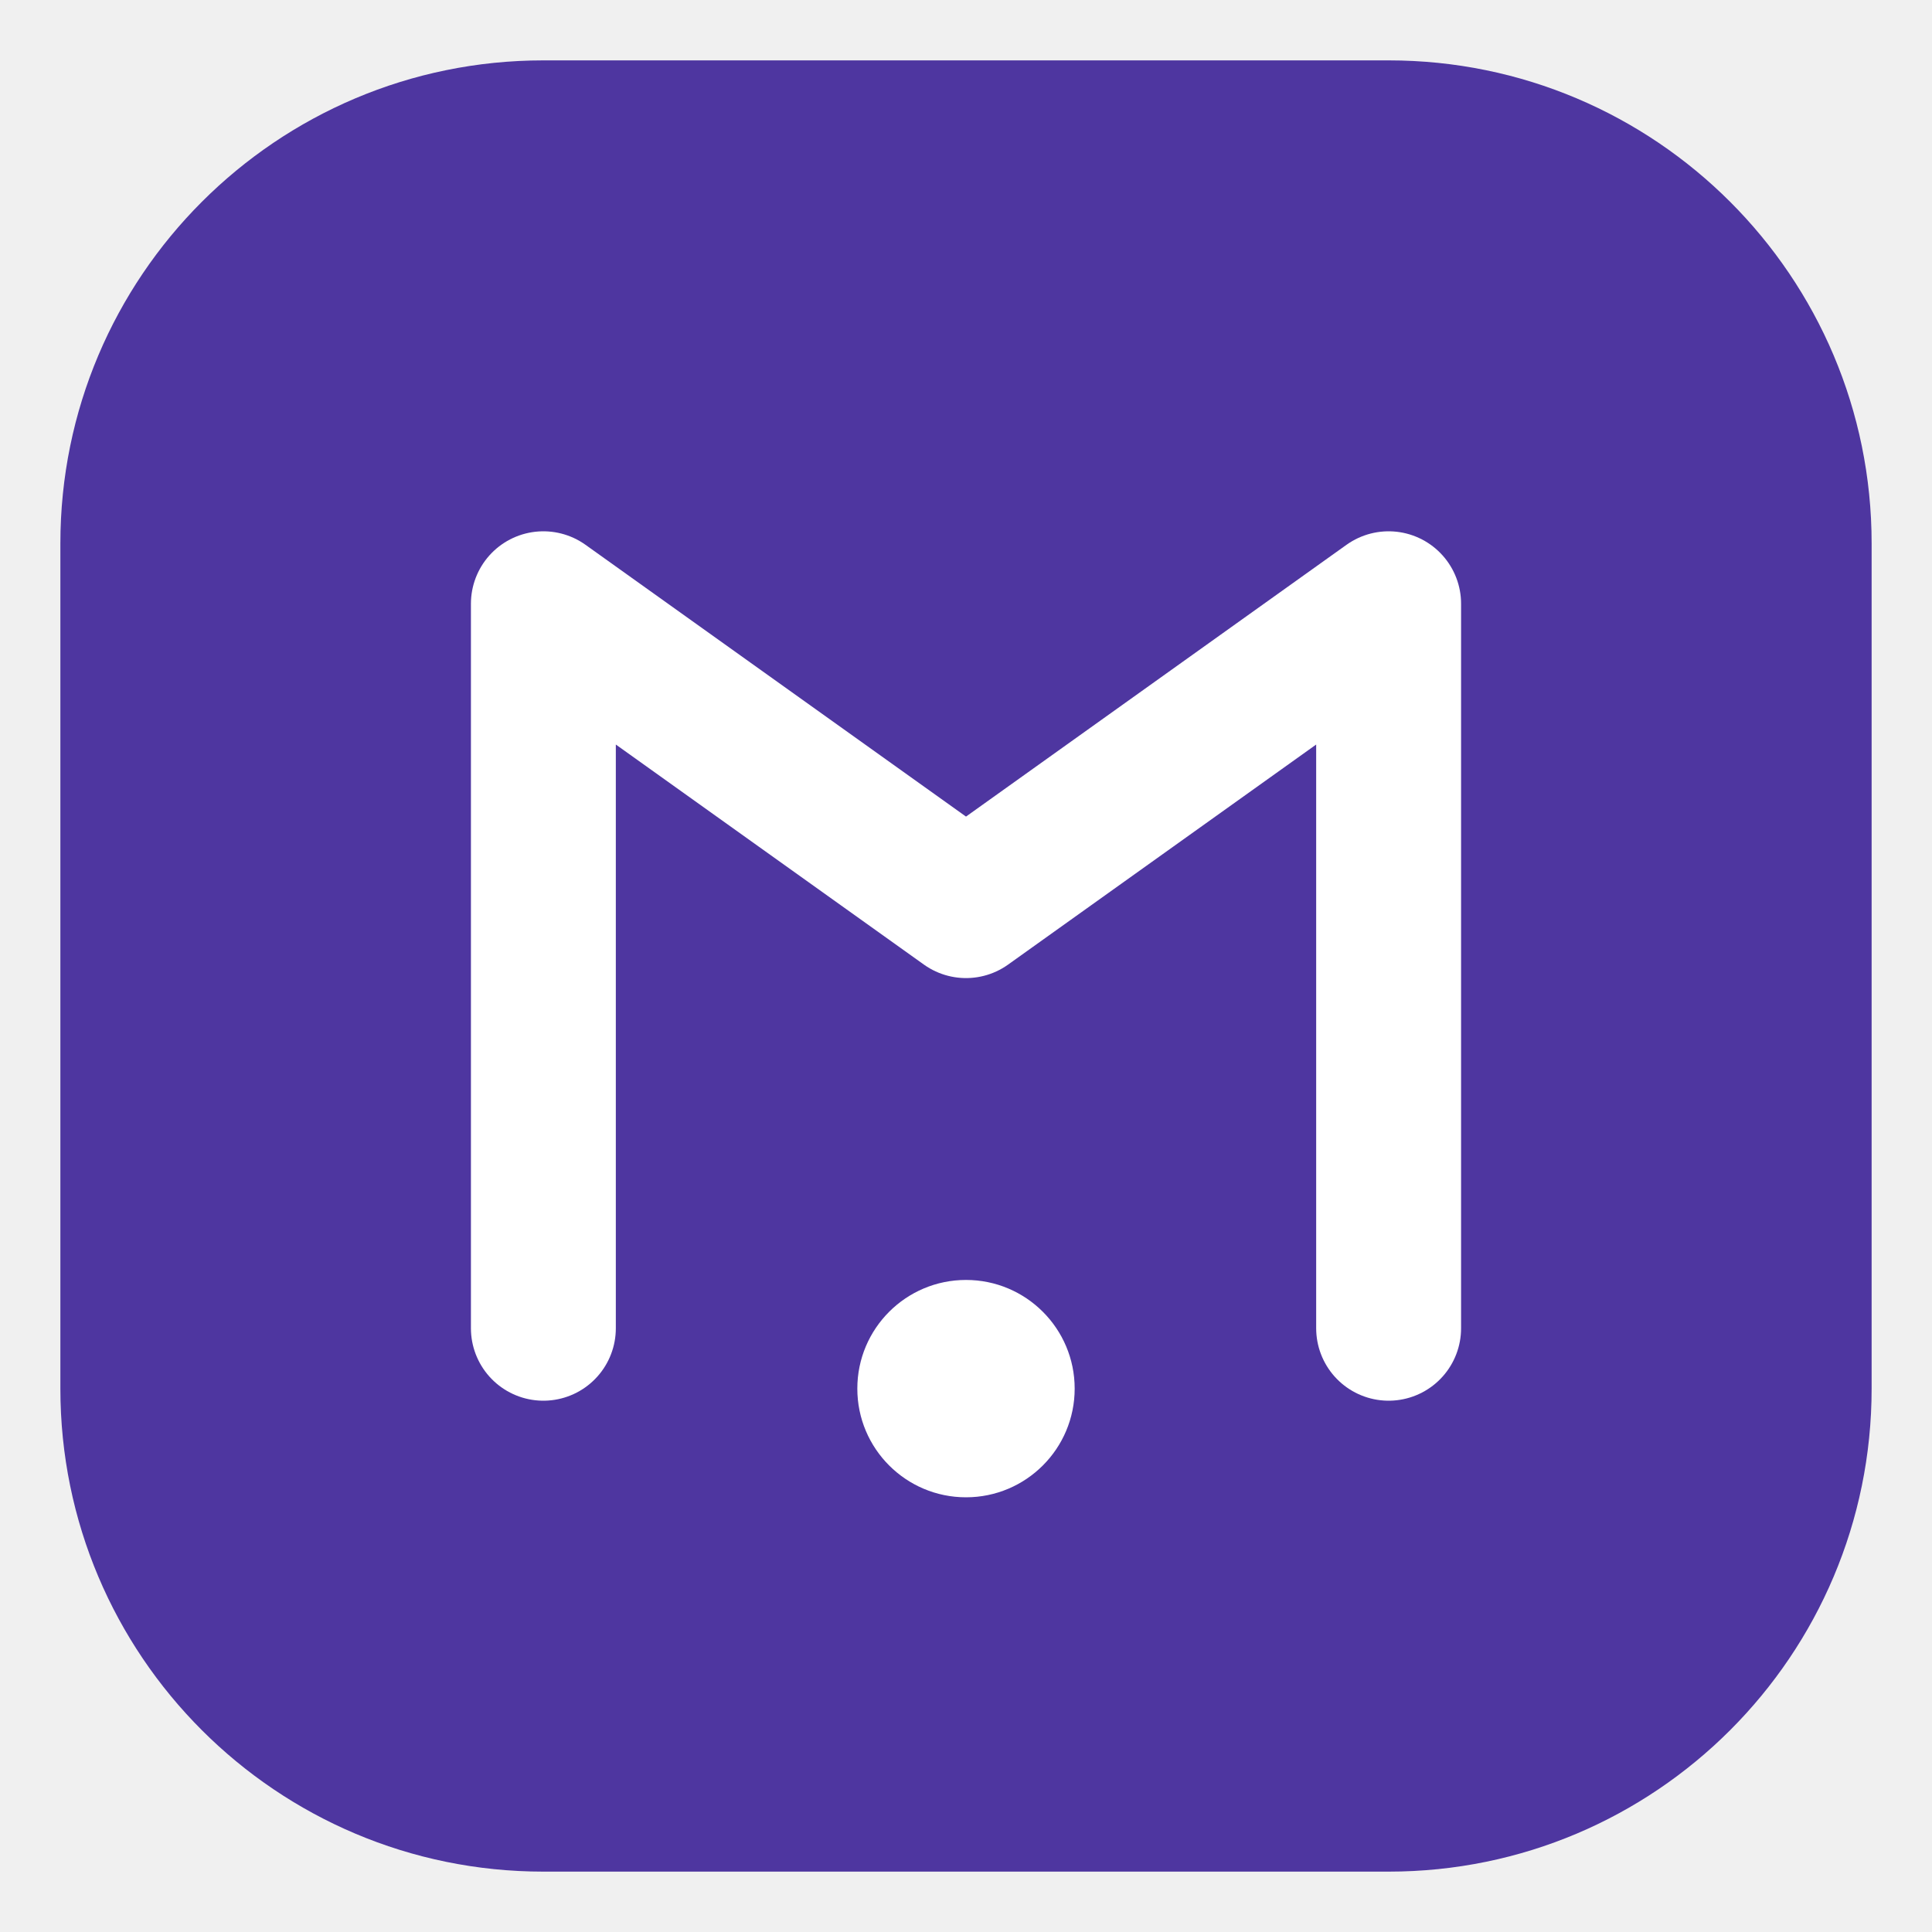
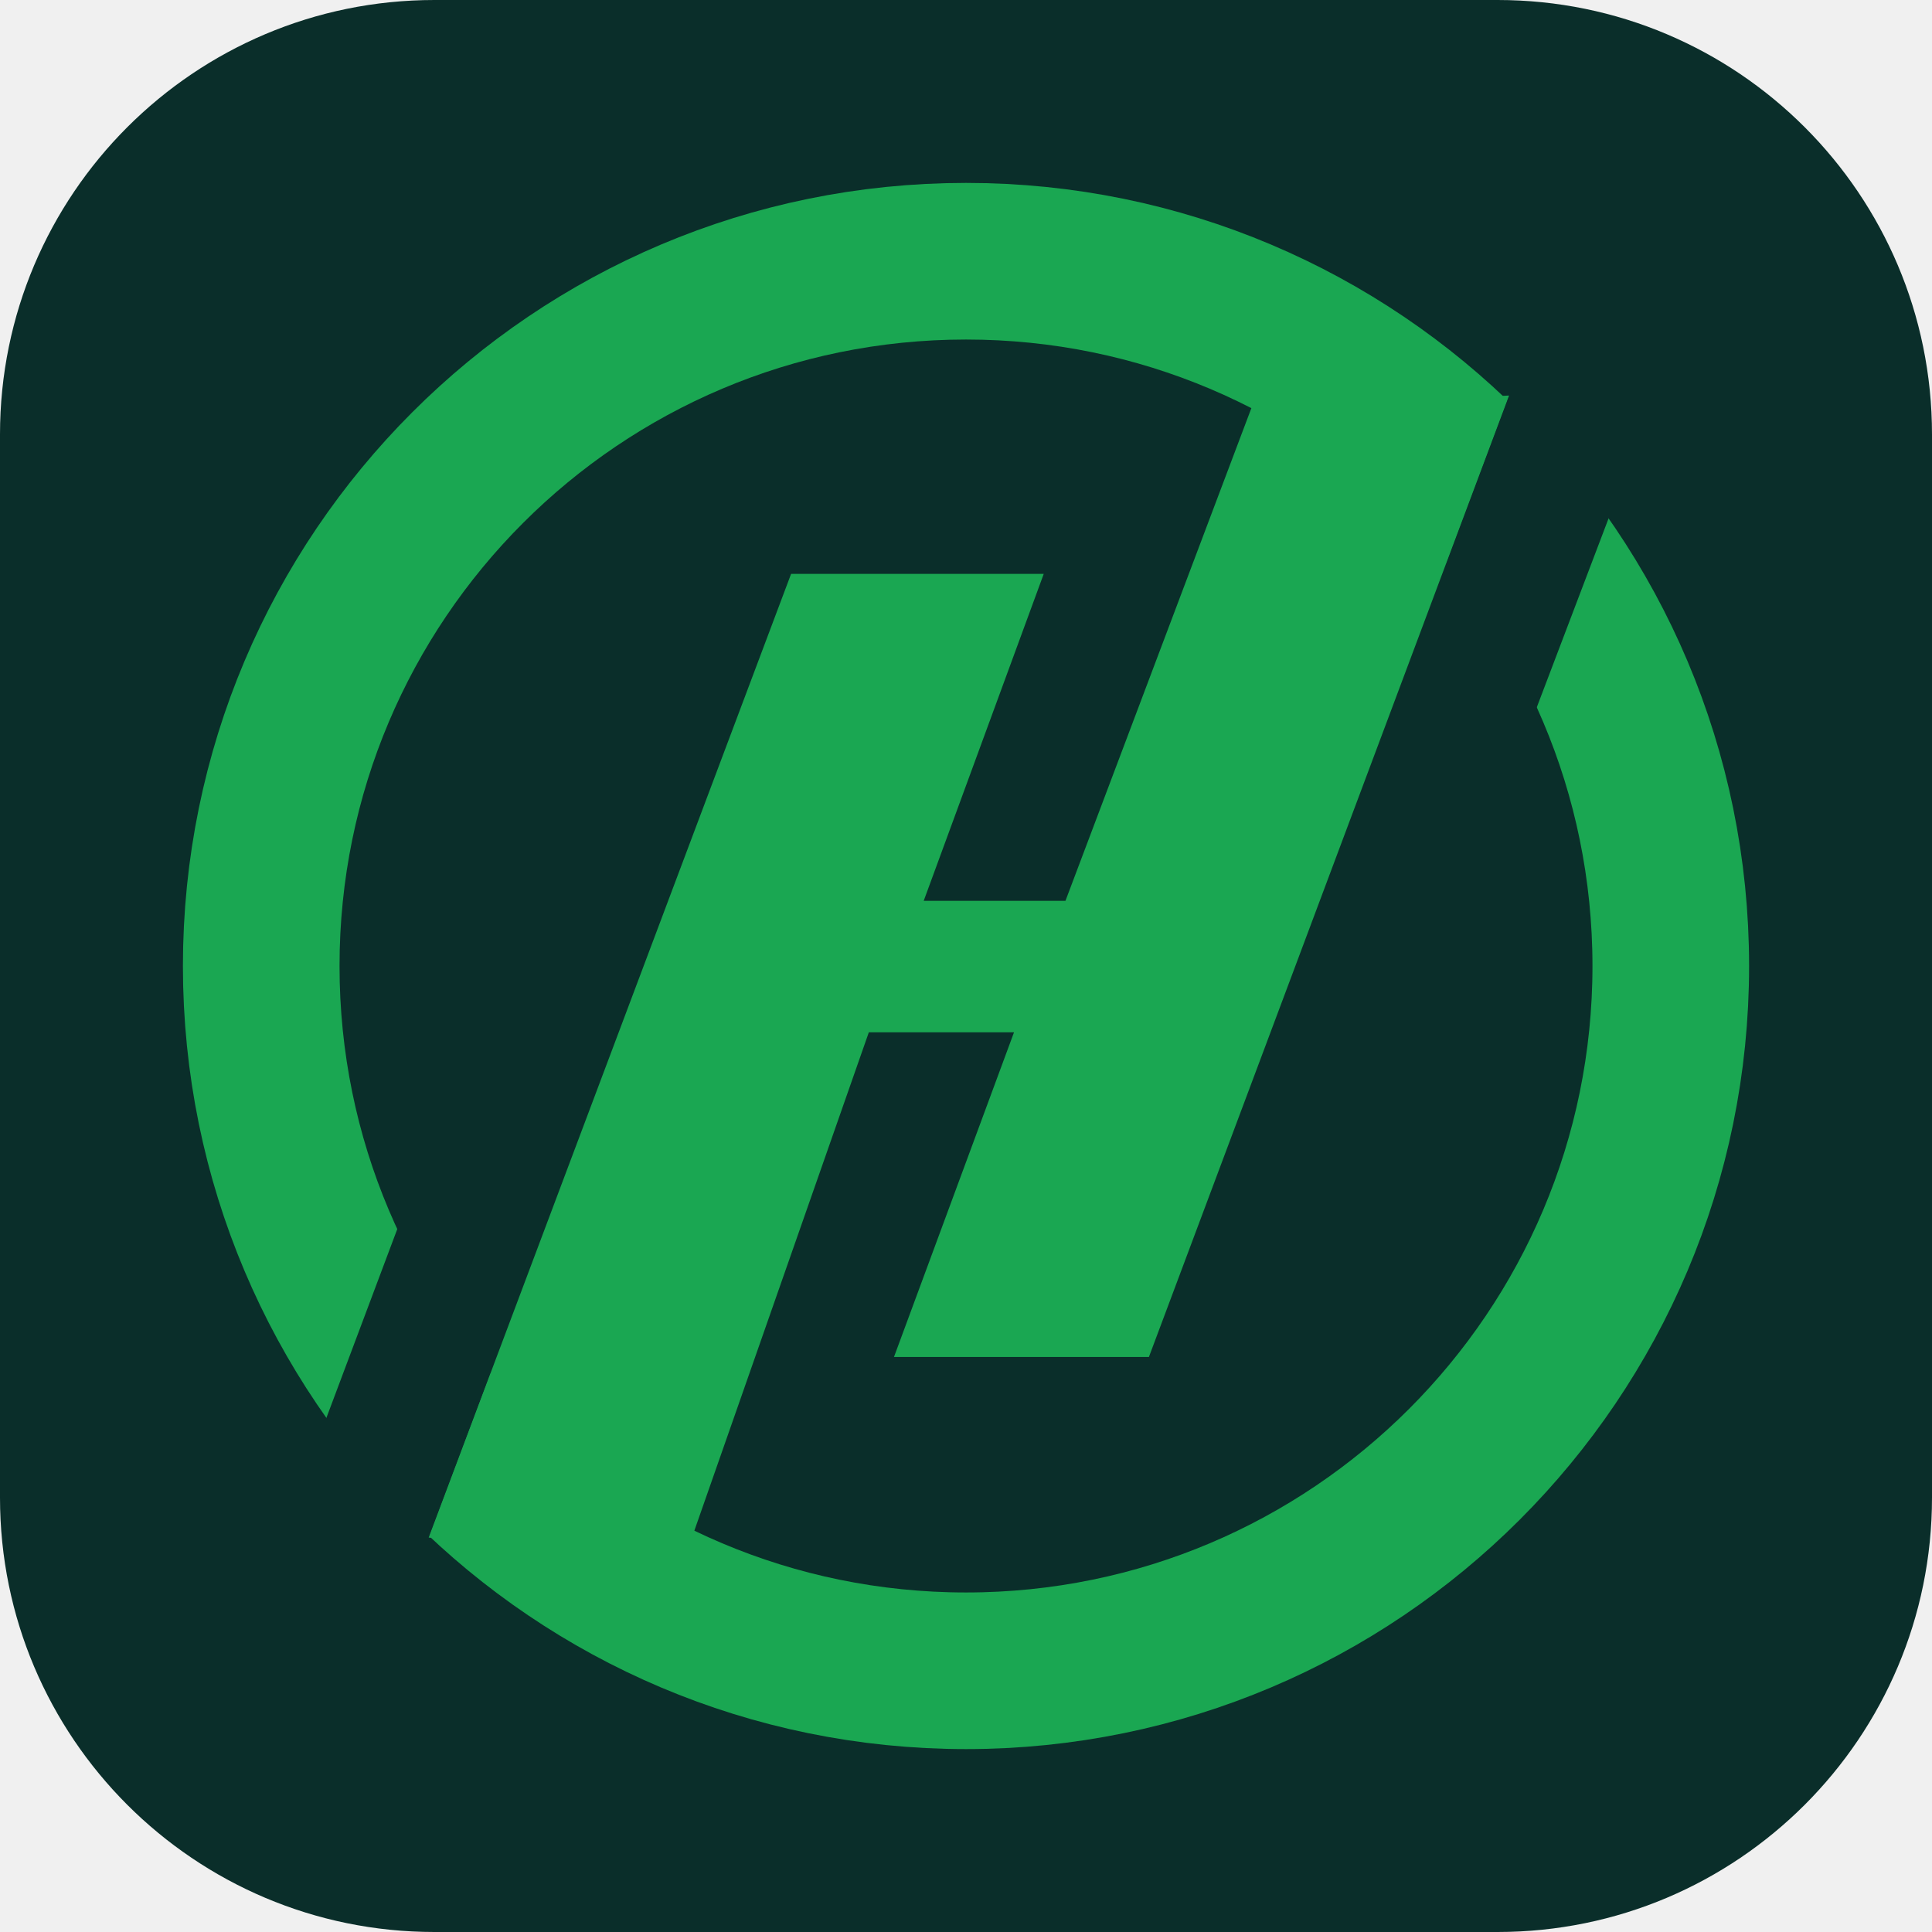
- <svg xmlns="http://www.w3.org/2000/svg" viewBox="0 0 32 32">
-   <rect x="1" y="1" width="30" height="30" rx="8" fill="#4e36a0" />
-   <path d="M9 22V10l7 5 7-5v12" fill="none" stroke="#fff" stroke-width="2.4" stroke-linecap="round" stroke-linejoin="round" />
-   <circle cx="16" cy="23" r="1.8" fill="#fff" />
+ <svg xmlns="http://www.w3.org/2000/svg" viewBox="120 120 1690 1690">
+   <rect x="120" y="120" width="1690" height="1690" rx="380" fill="#0a2e2a" />
+   <defs>
+     <mask id="g" maskUnits="userSpaceOnUse" x="270" y="270" width="1390" height="1390">
+       <rect x="270" y="270" width="1390" height="1390" fill="#fff" />
+       <polygon points="1502,300 1631,300 1403,900 1277,900" />
+       <polygon points="651,1050 522,1050 315.5,1600 444.6,1600" />
+     </mask>
+   </defs>
+   <circle cx="965" cy="965" r="616.5" fill="none" stroke="#1aa752" stroke-width="137" mask="url(#g)" />
+   <polygon points="1215,476 1440,466 1125,1307 902,1307 1007,1023 880,1023 720,1480 495,1465 812,622 1033,622 928,908 1052,908" fill="#1aa752" />
</svg>
